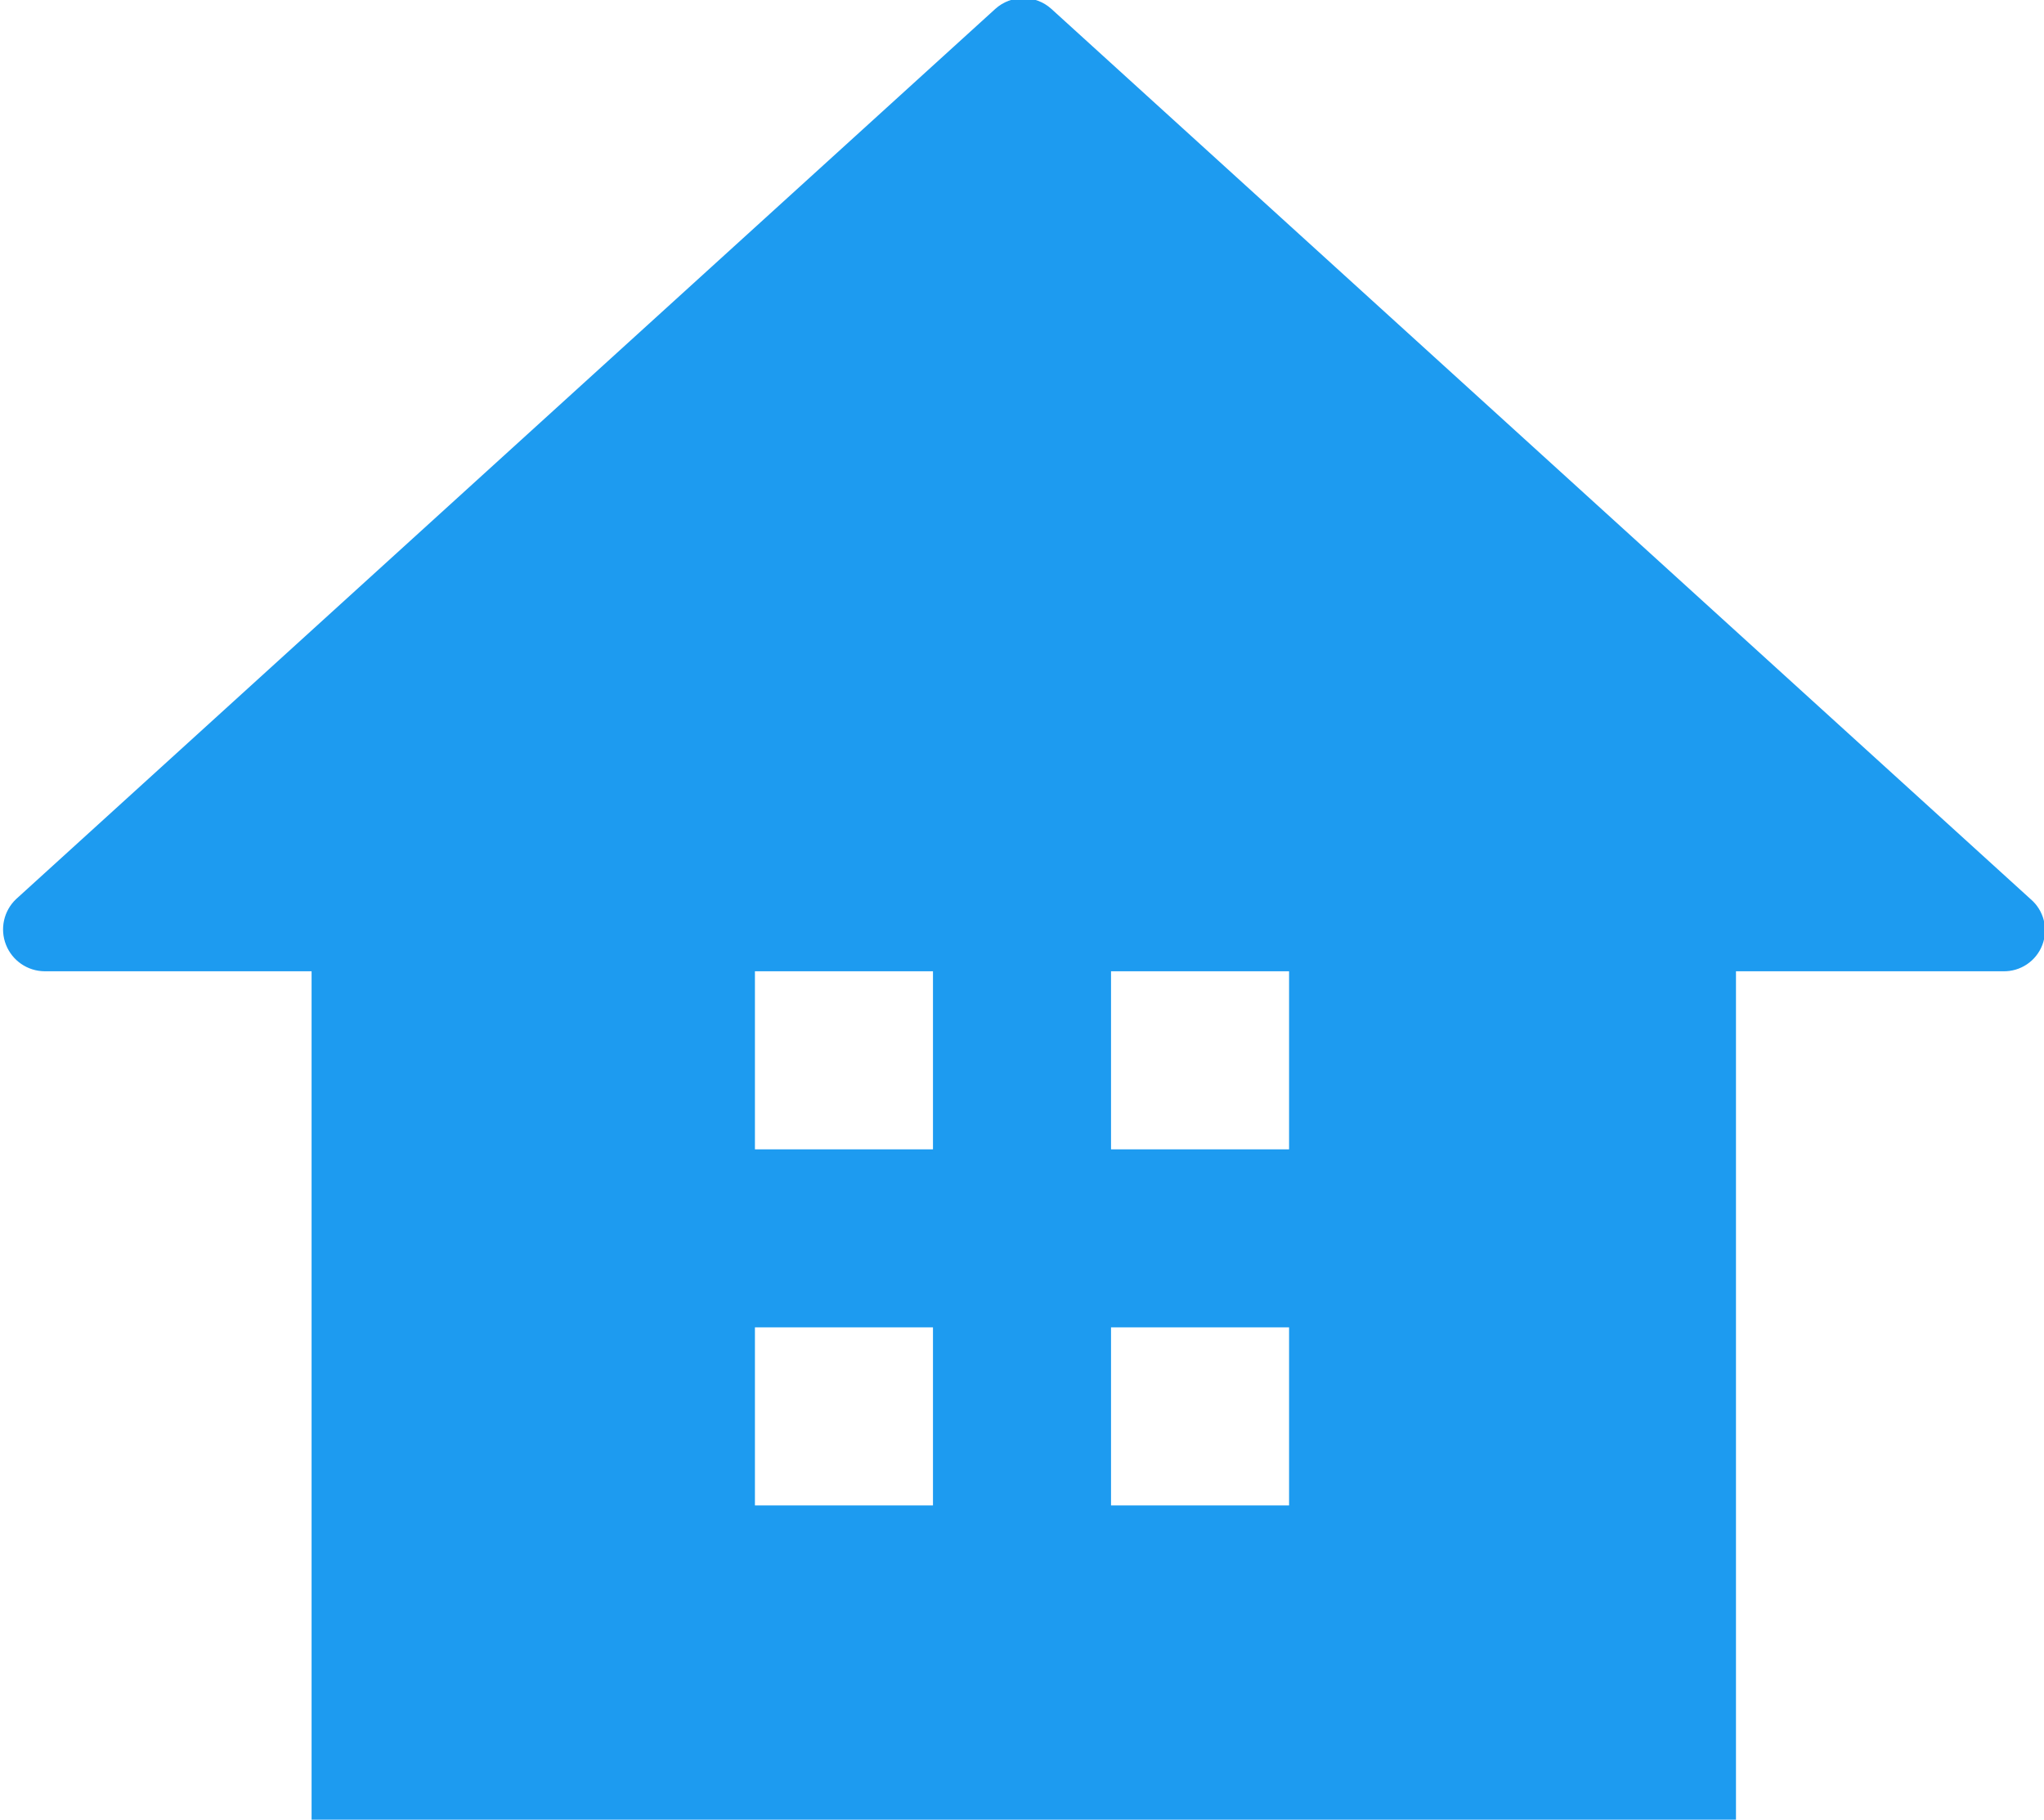
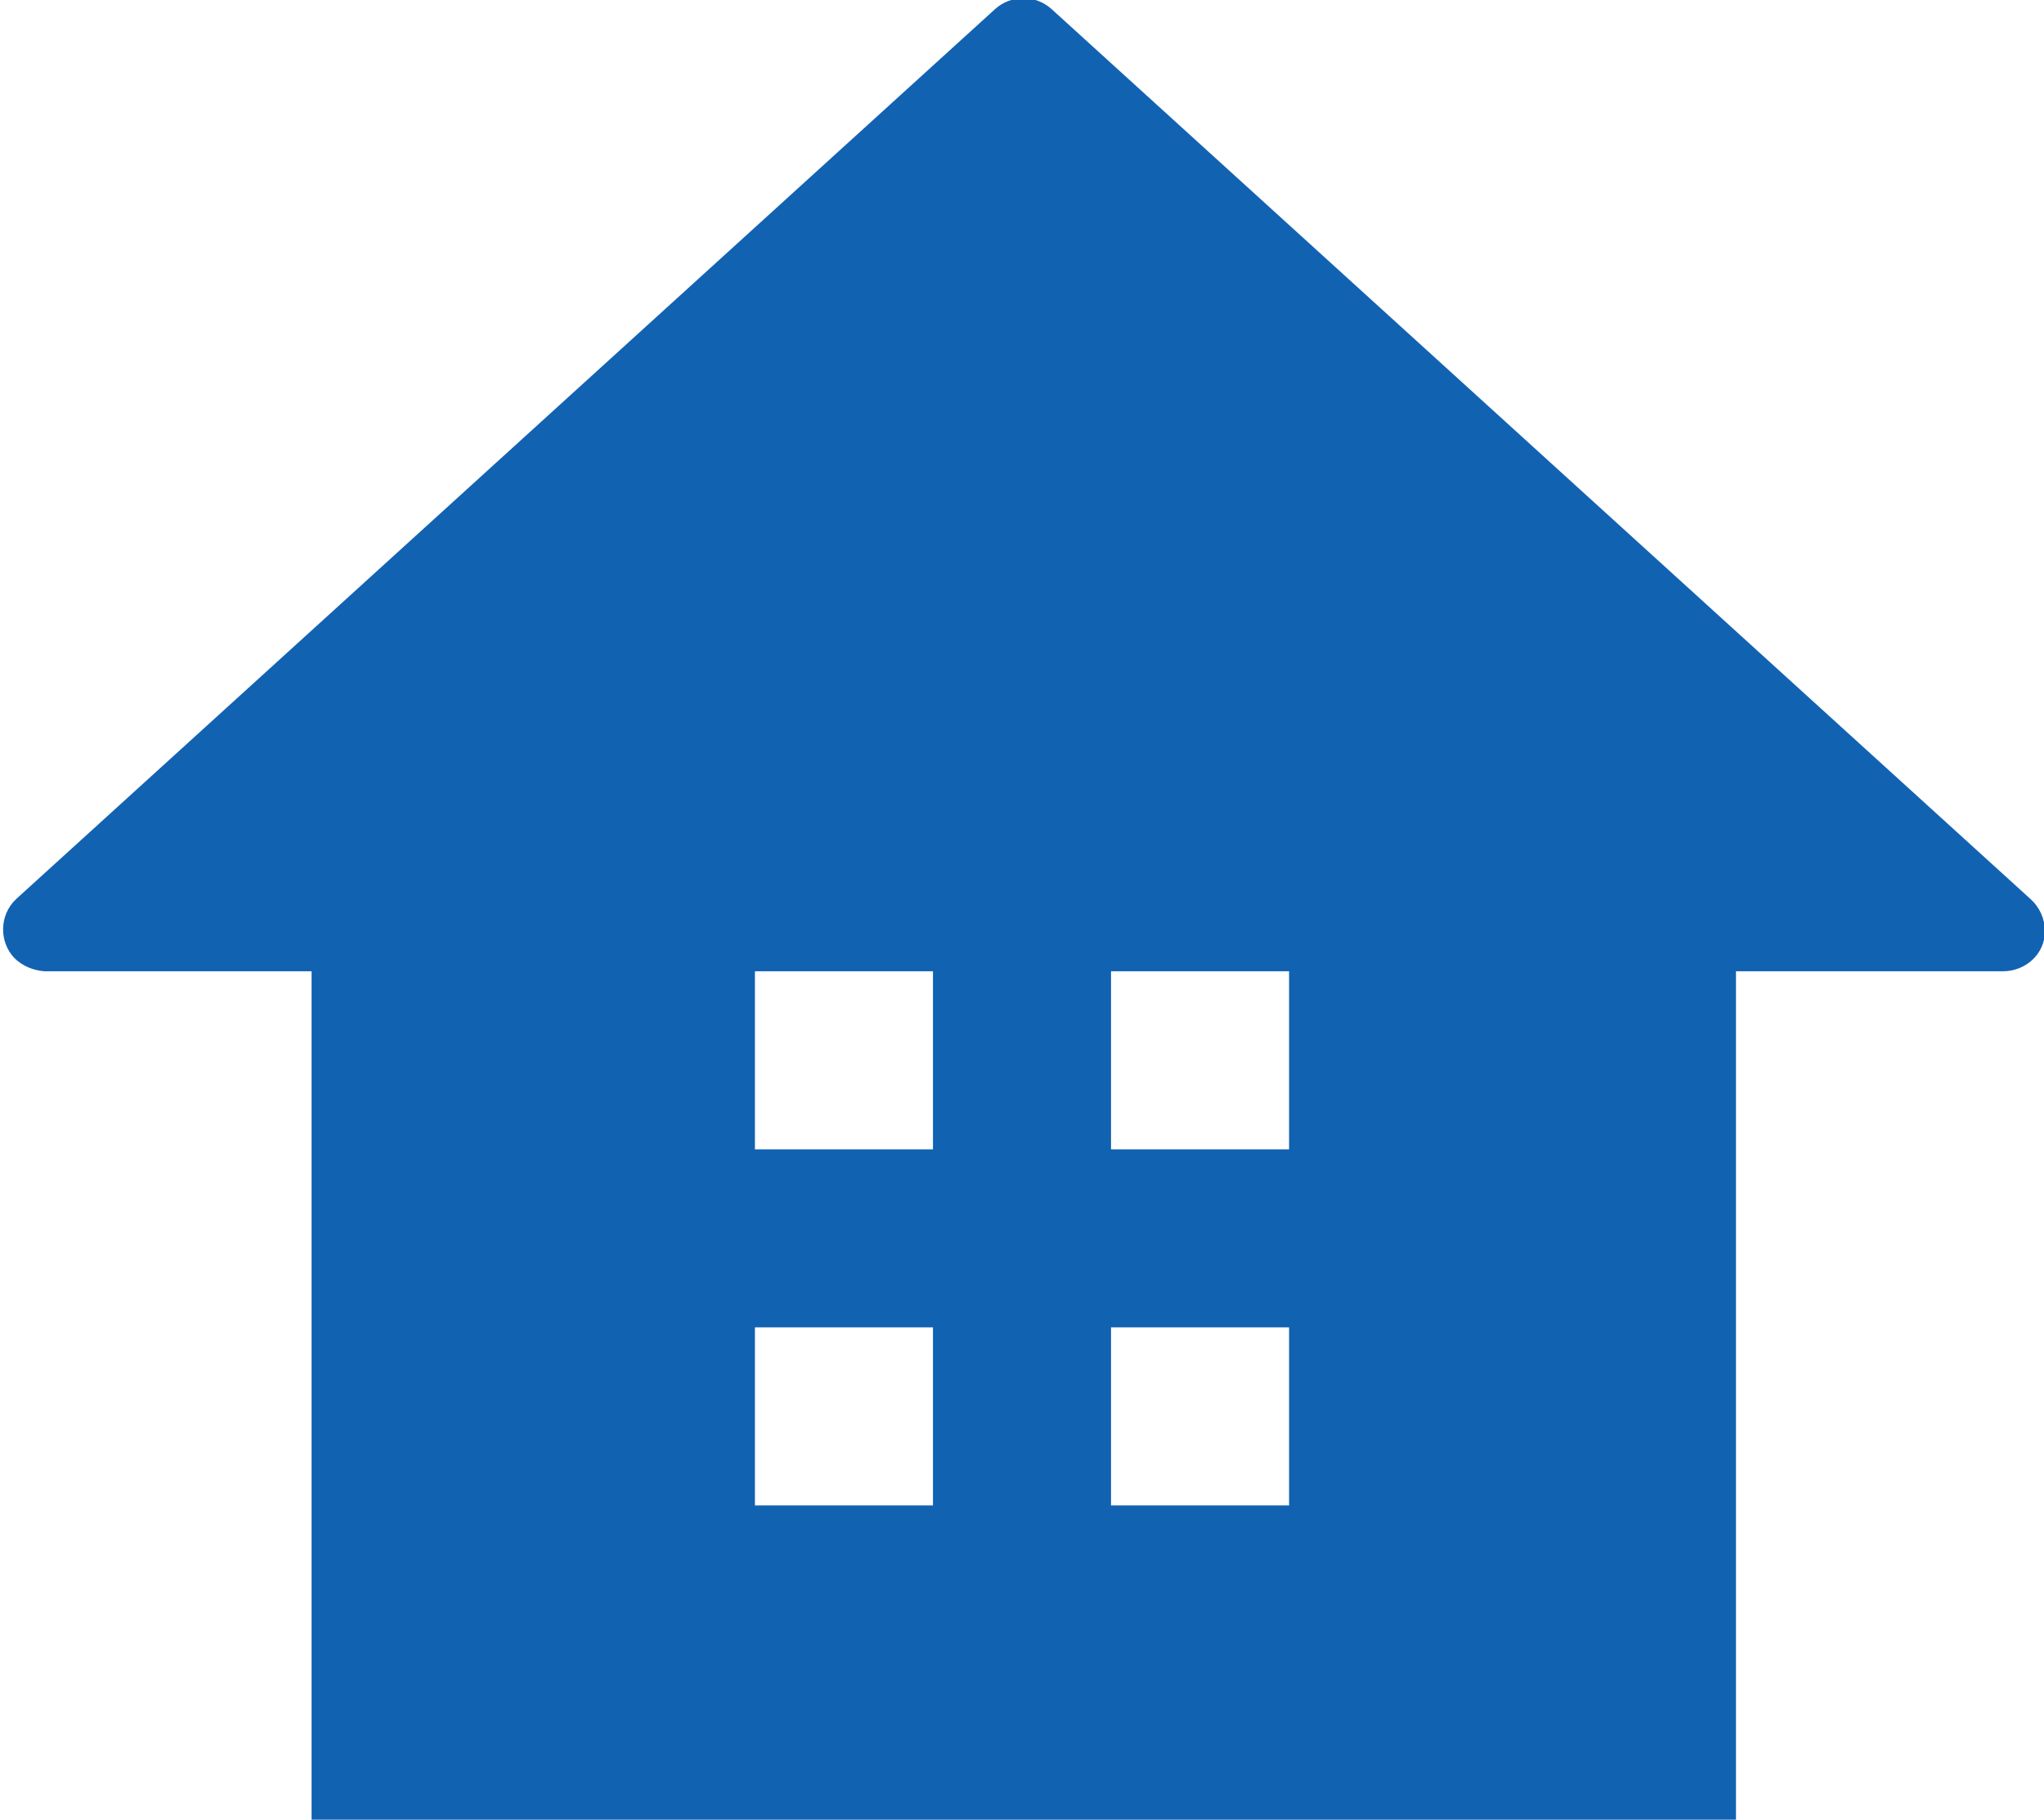
- <svg xmlns="http://www.w3.org/2000/svg" viewBox="0 0 22.96 20.44">
-   <g id="レイヤー_2" data-name="レイヤー 2">
+ <svg xmlns="http://www.w3.org/2000/svg" id="_レイヤー_1" data-name="レイヤー 1" viewBox="0 0 22.96 20.44">
+   <defs>
+     <style>
+       .cls-1 {
+         fill: #1262b2;
+       }
+     </style>
+   </defs>
+   <g id="_レイヤー_2" data-name="レイヤー 2">
    <g id="contents">
-       <path d="M22.81,10.1l-11-10a.47.47,0,0,0-.63,0l-11,10a.47.47,0,0,0,.32.81h3v9.53h16V10.91h3A.46.46,0,0,0,22.81,10.1ZM10.48,16.91h-2v-2h2Zm0-4h-2v-2h2Zm4,4h-2v-2h2Zm0-4h-2v-2h2Z" style="fill:#1D9BF0" />
+       <path class="cls-1" d="M22.81,10.1L11.81.1c-.18-.16-.45-.16-.63,0L.18,10.1c-.19.18-.19.48-.02.66.09.09.21.14.34.15h3v9.53h16v-9.53h3c.25,0,.47-.19.47-.45,0-.14-.06-.27-.16-.36ZM10.48,16.91h-2v-2h2v2ZM10.48,12.91h-2v-2h2v2ZM14.48,16.91h-2v-2h2v2ZM14.48,12.91h-2v-2h2v2Z" />
    </g>
  </g>
</svg>
